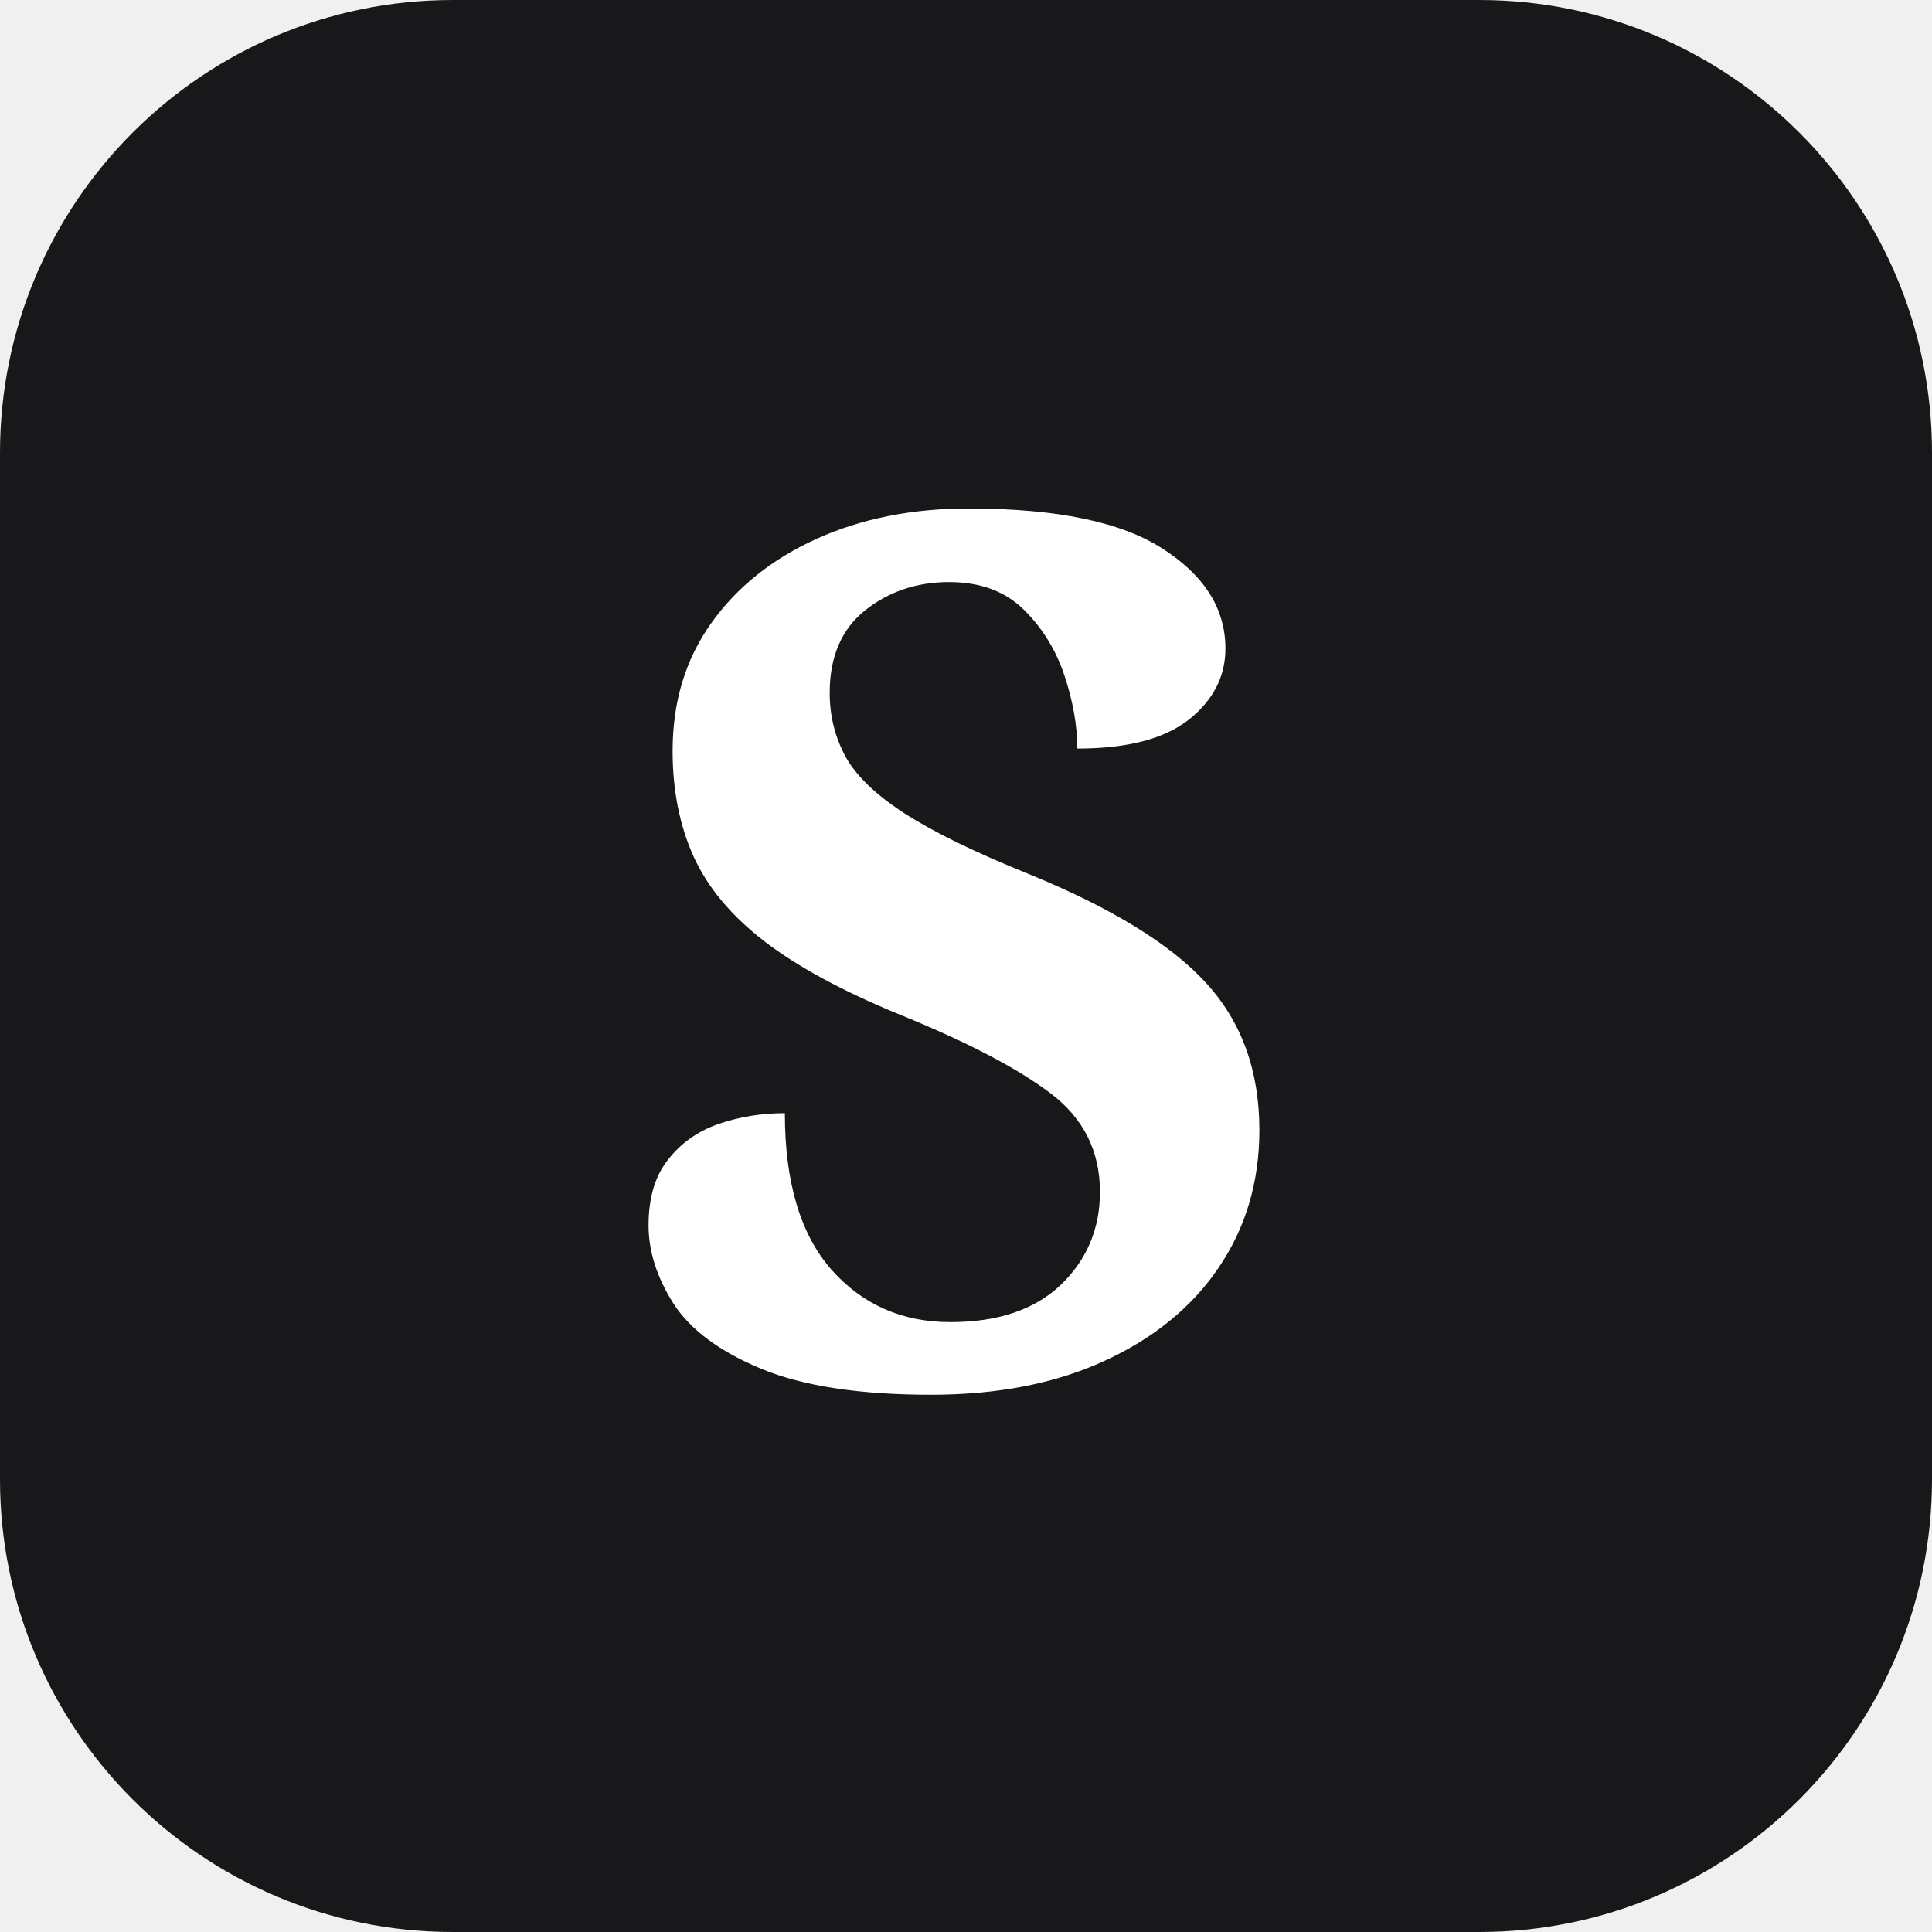
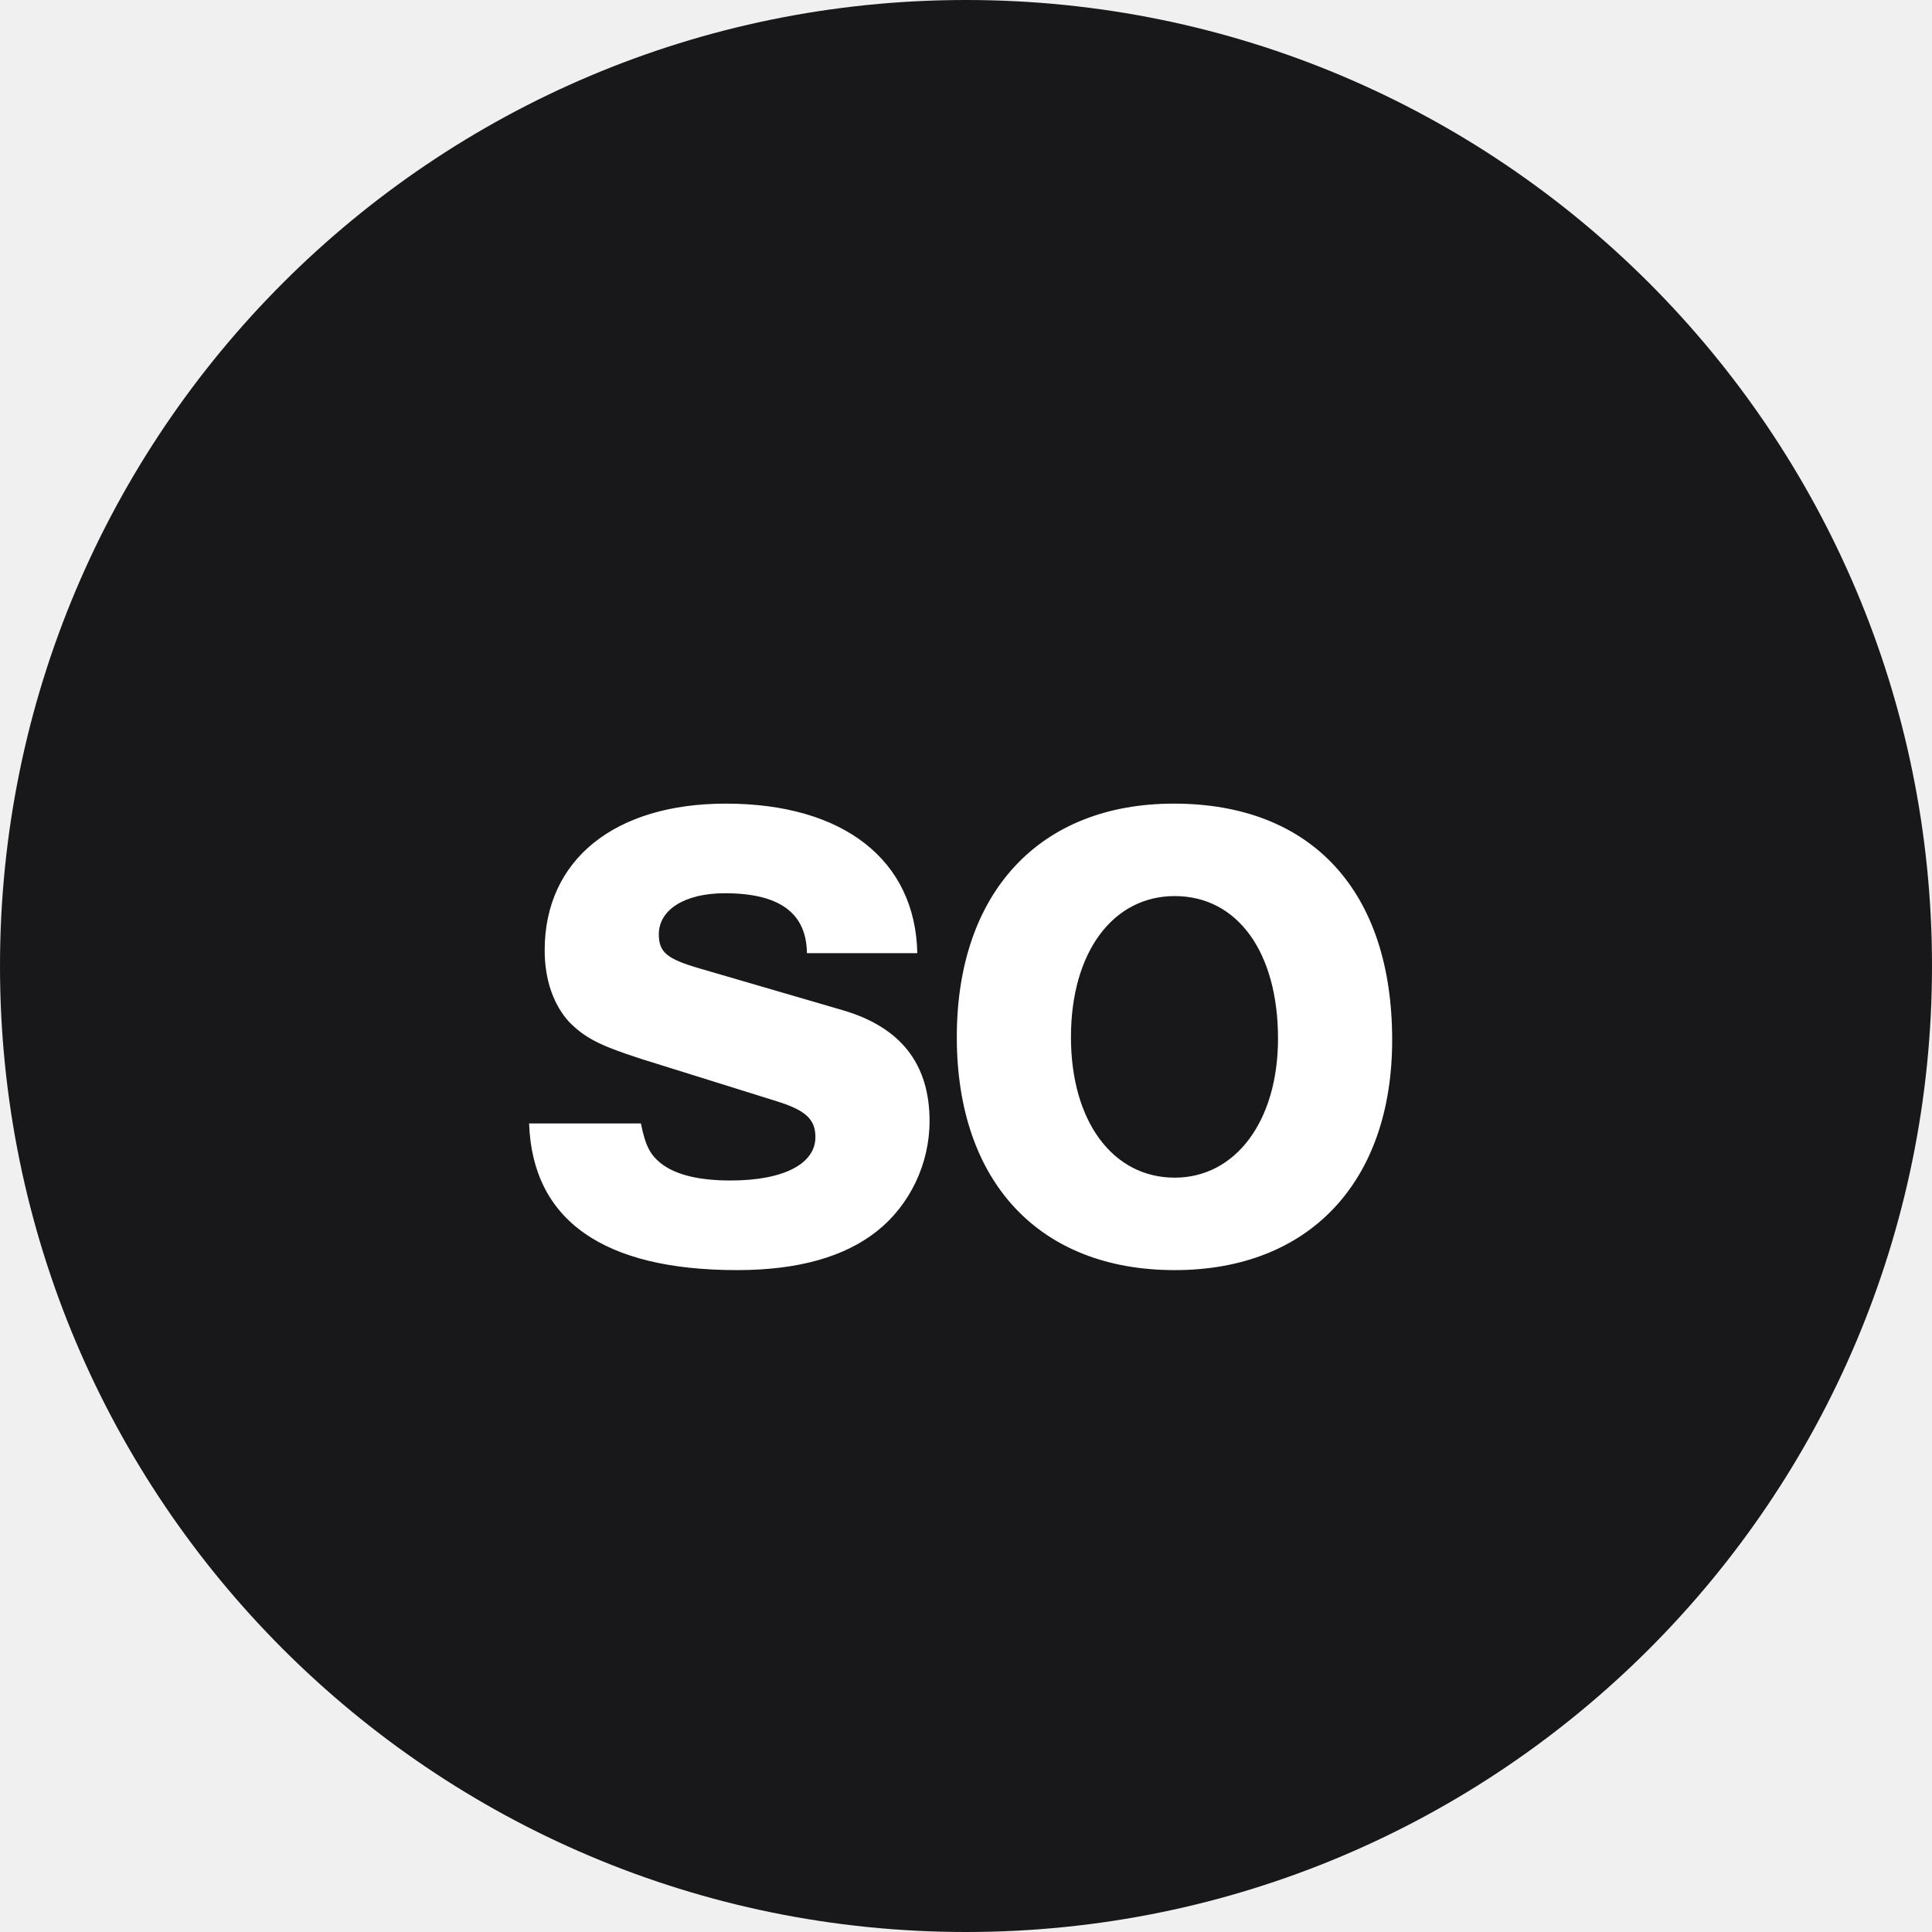
<svg xmlns="http://www.w3.org/2000/svg" viewBox="0 0 64 64">
-   <rect width="64" height="64" rx="15" fill="#18181b" />
-   <text x="50%" y="50%" dy=".345em" text-anchor="middle" font-family="Georgia, serif" font-weight="700" font-size="40" fill="#fff">S</text>
+   <rect width="64" height="64" rx="32" fill="#18181b" />
+   <text x="50%" y="50%" dy=".35em" text-anchor="middle" font-family="-apple-system, Helvetica, Arial, sans-serif" font-weight="700" font-size="27" letter-spacing="-1" fill="#fff">so</text>
</svg>
